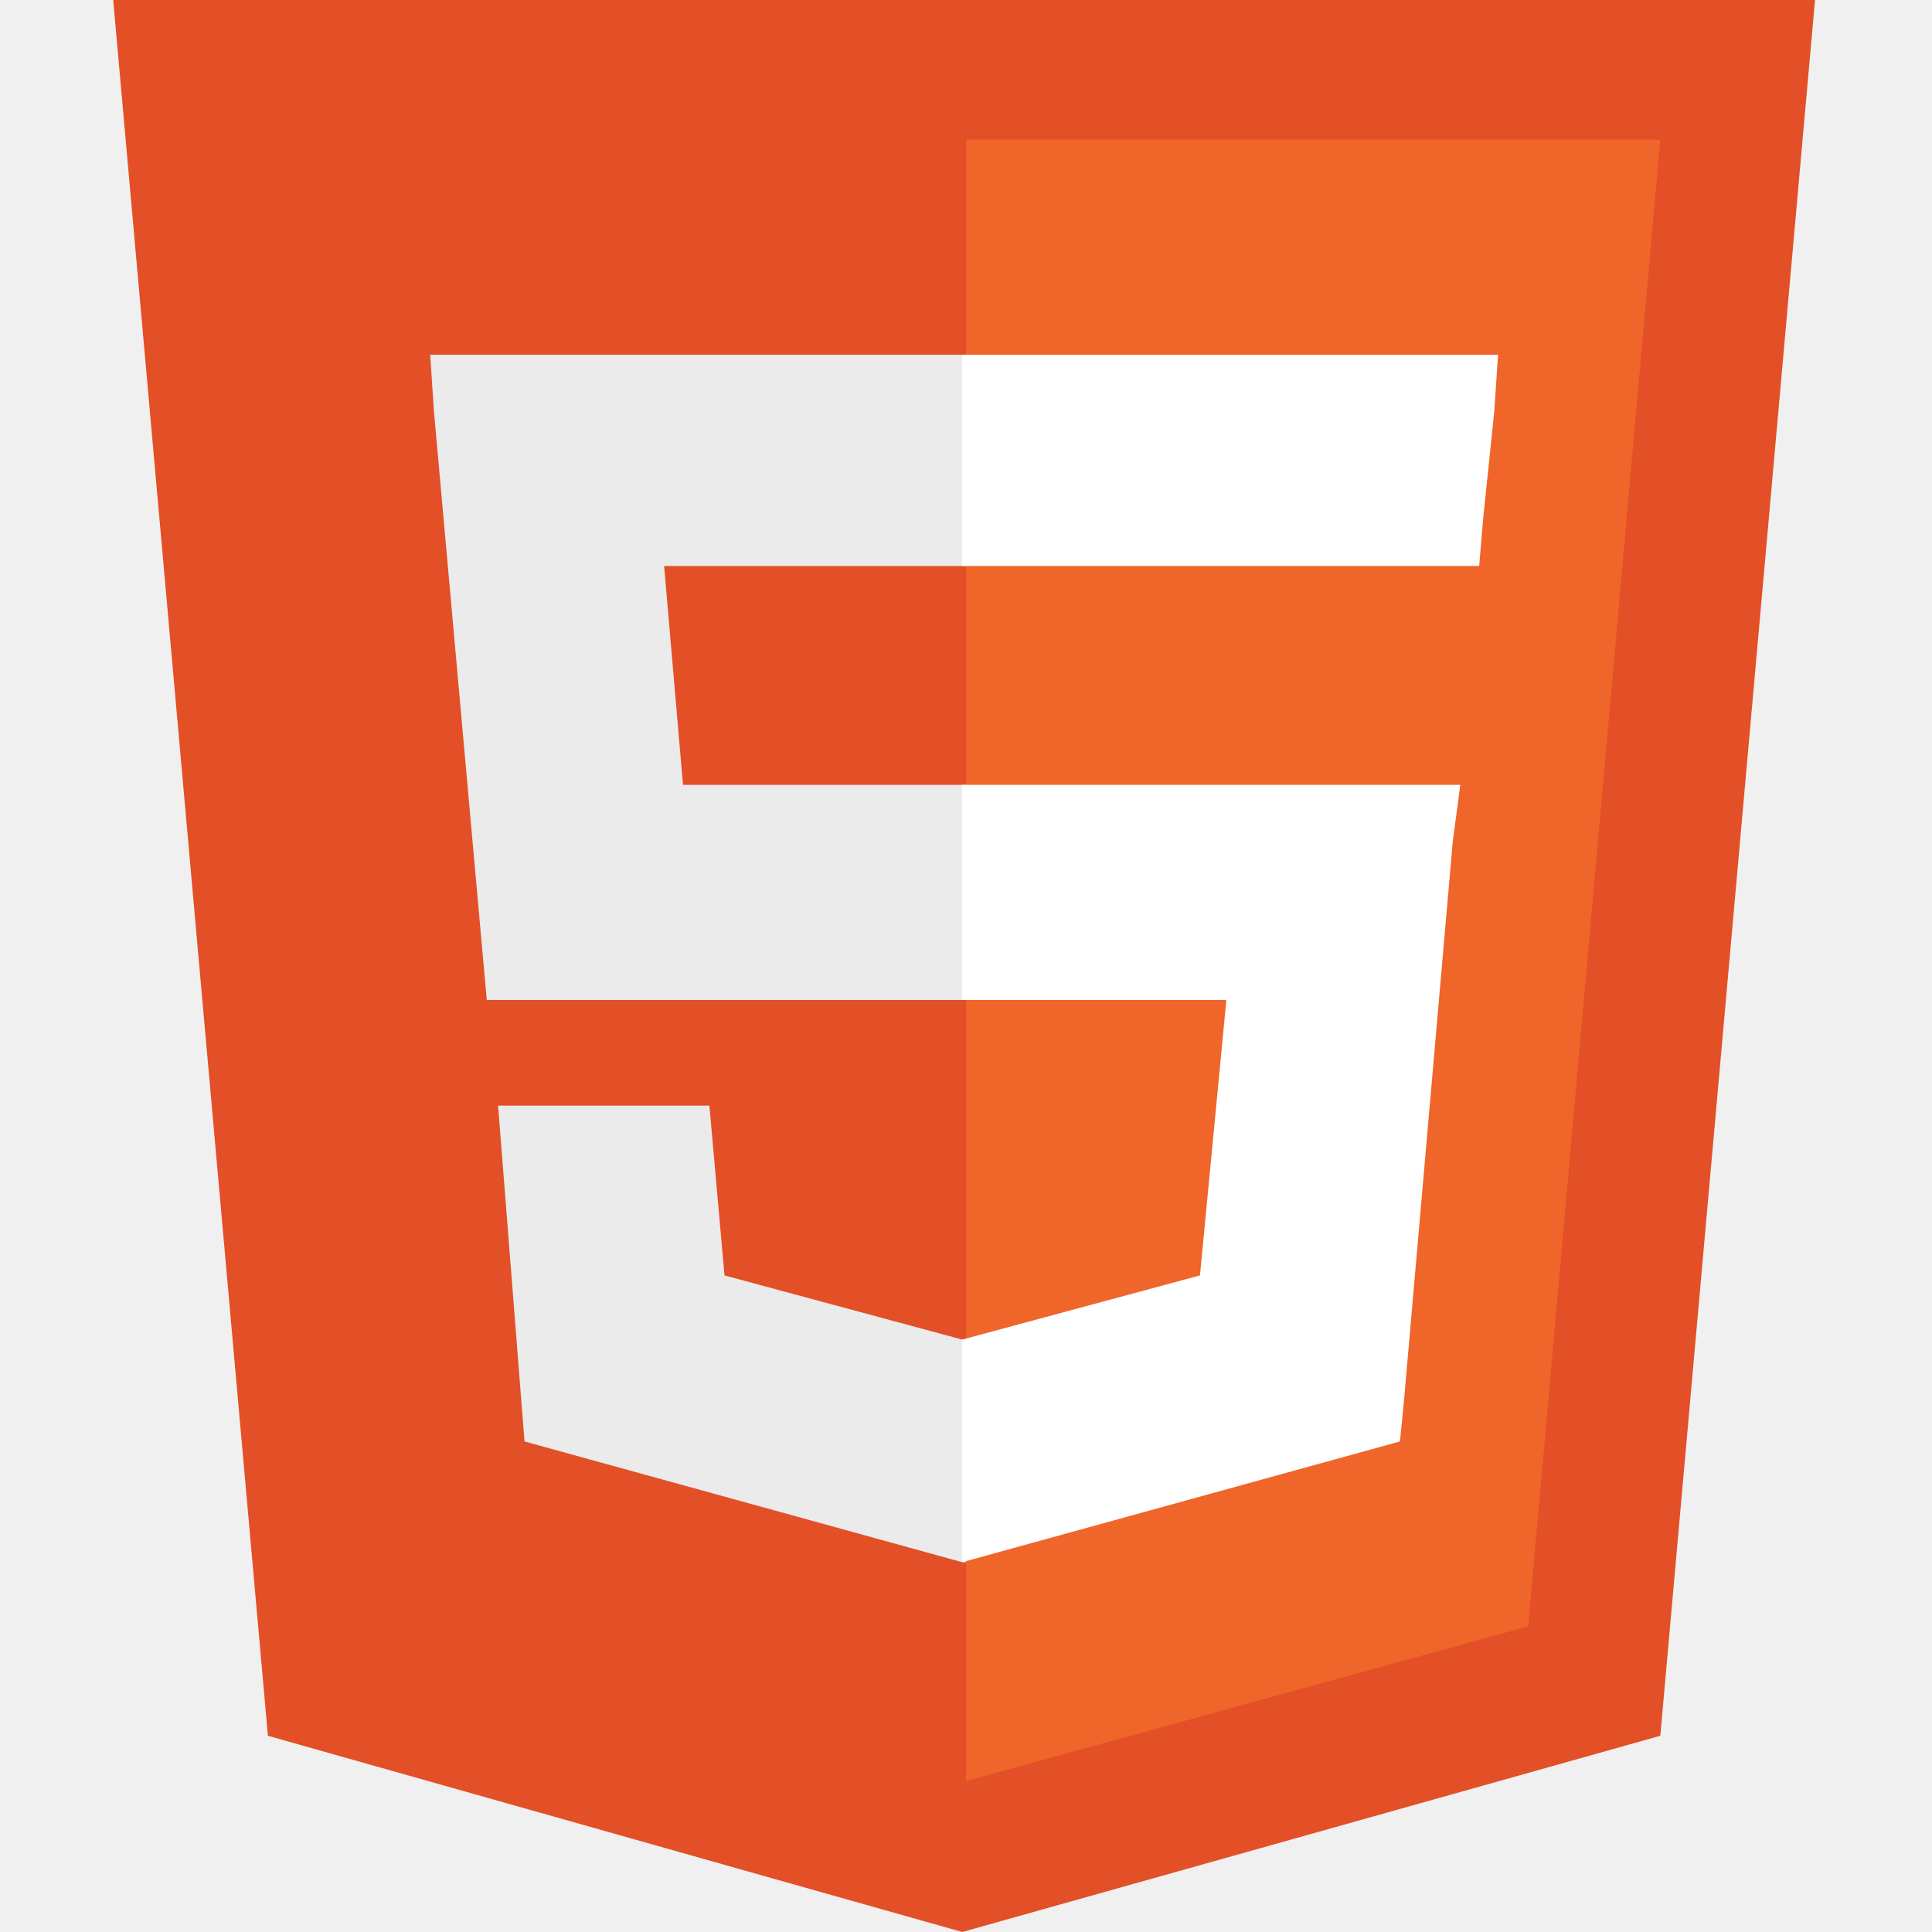
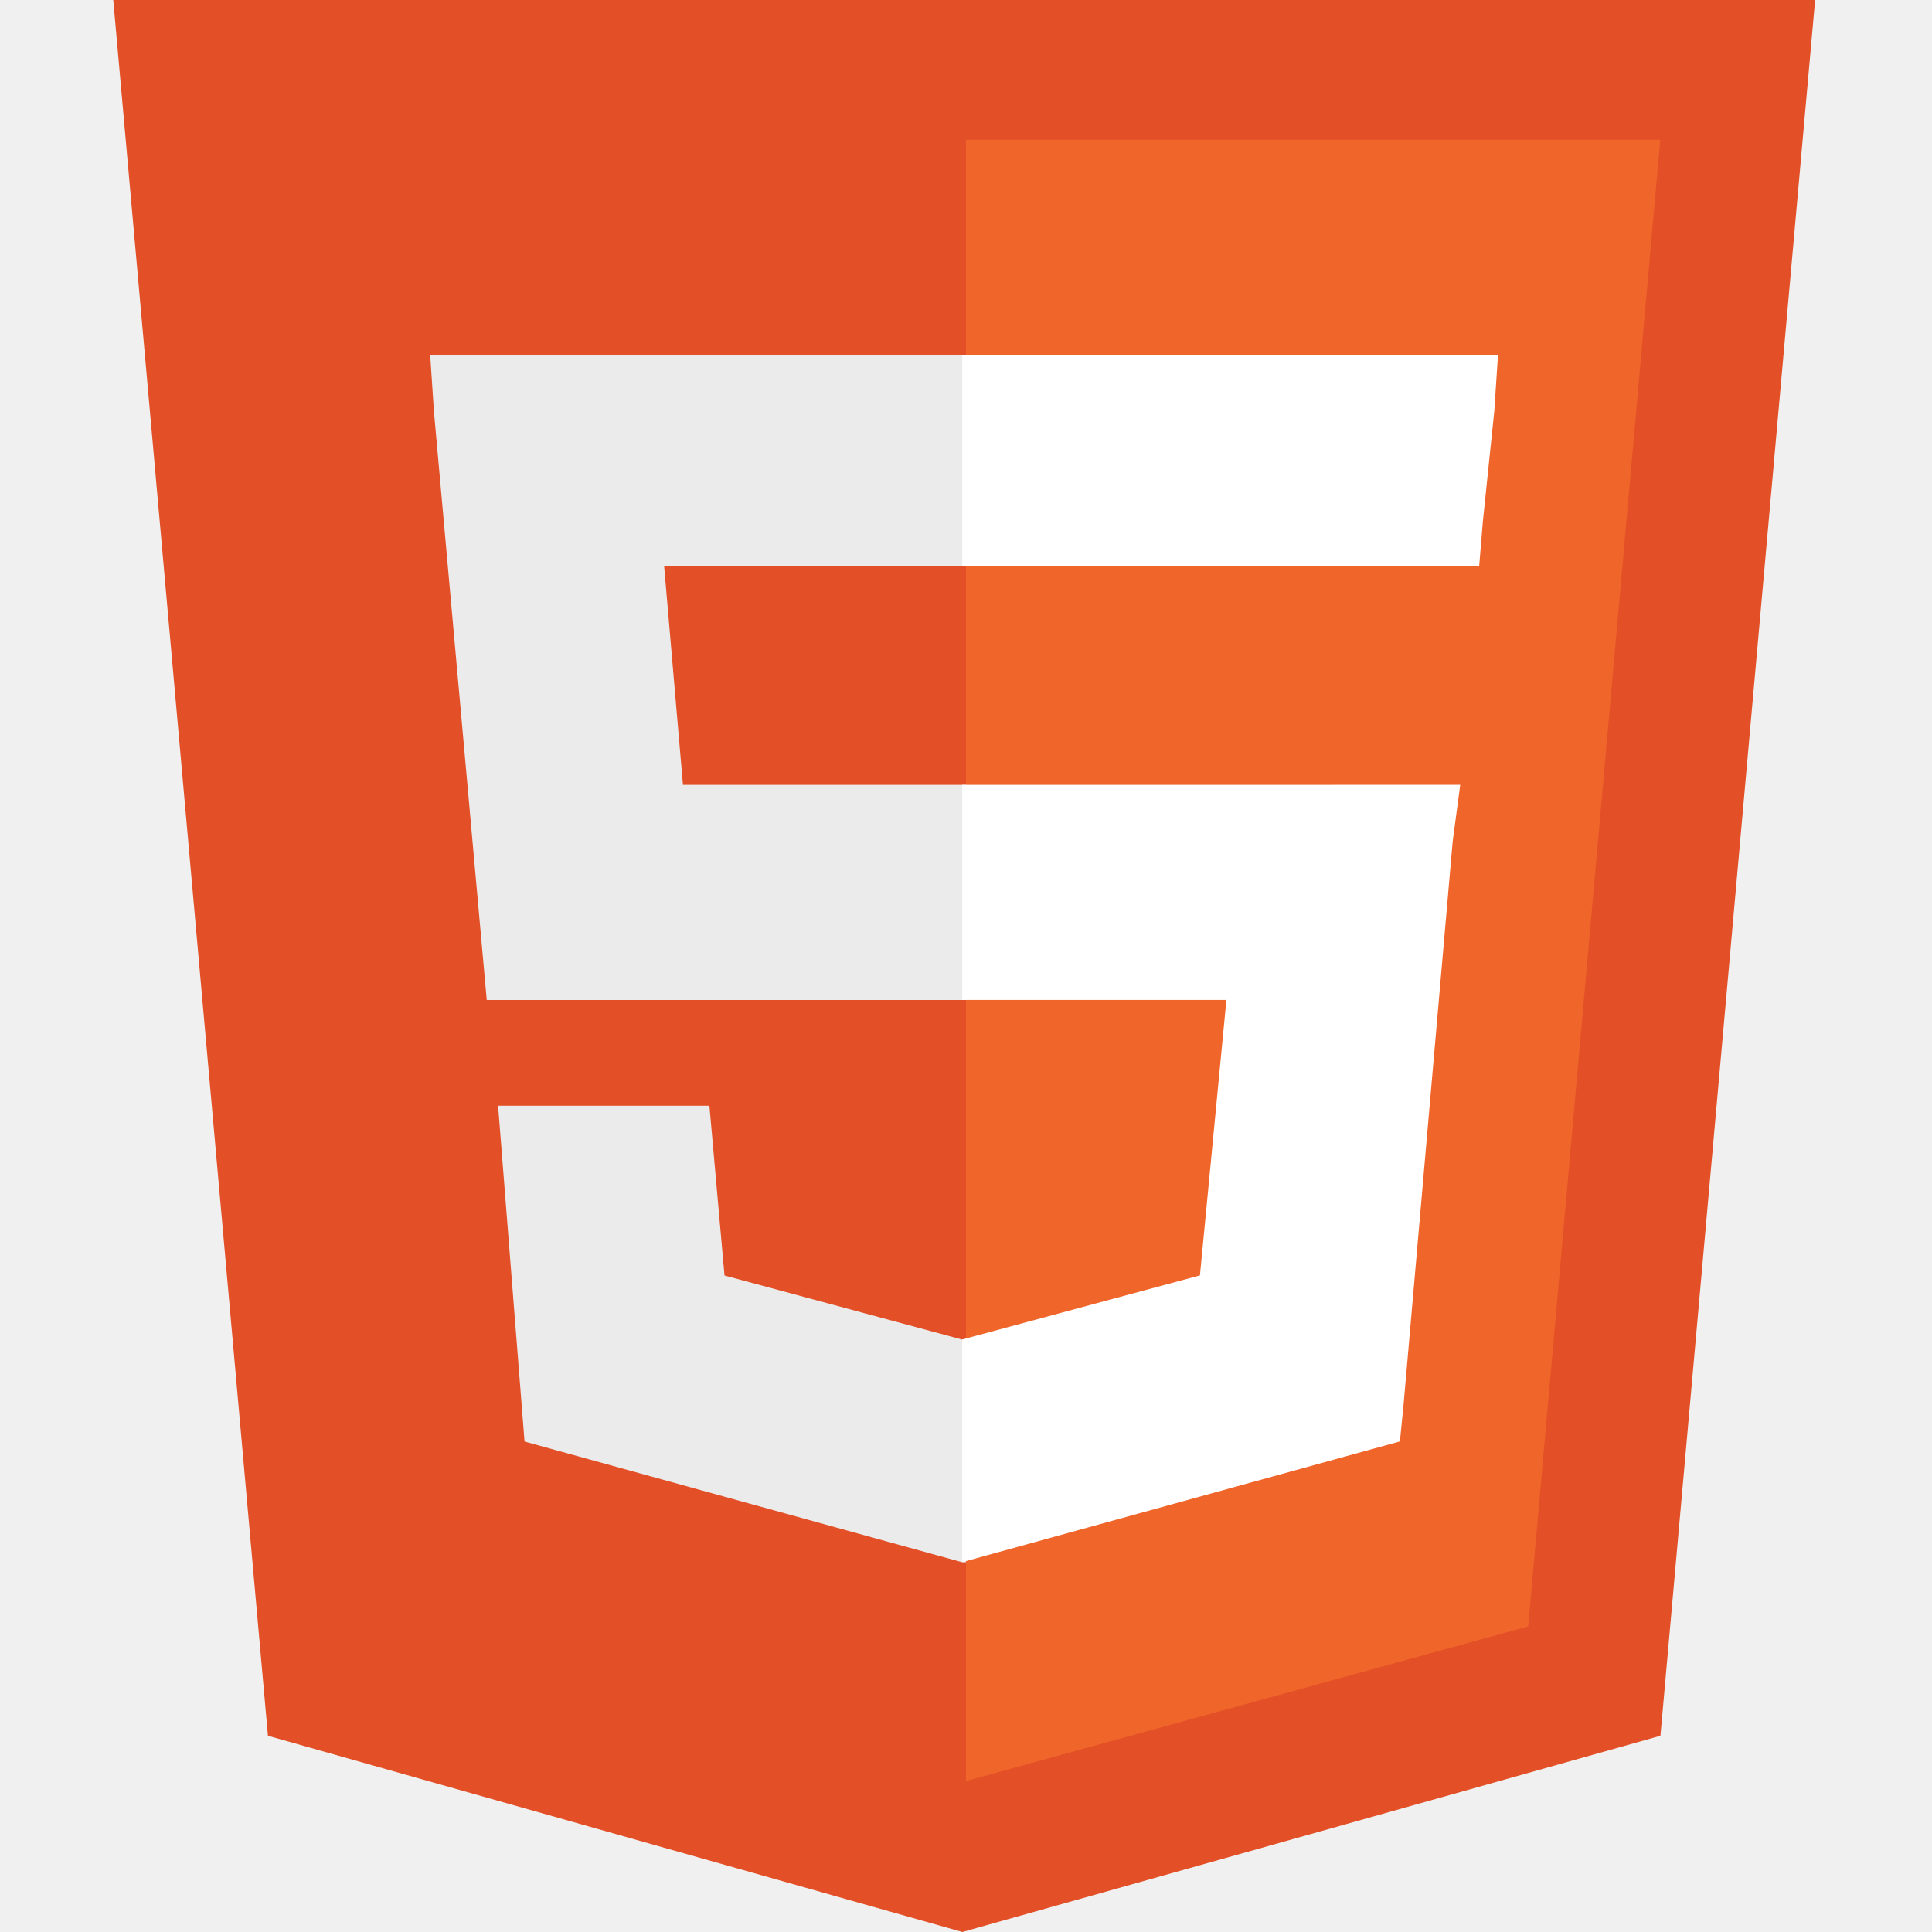
- <svg xmlns="http://www.w3.org/2000/svg" viewBox="0 0 512 512">
-   <path d="m71 460-41-460h451l-41 460-185 52" fill="#e34f26" />
-   <path d="m256 472 149-41 35-394h-184" fill="#ef652a" />
-   <path d="m256 208h-75l-5-58h80v-56h-1-141l1 15 14 156h127zm0 147h-1l-63-17-4-45h-30-26l7 89 116 32h1z" fill="#ebebeb" />
-   <path d="m255 208v57h70l-7 73-63 17v59l116-32 1-10 13-149 2-15h-16zm0-114v35 21h137l1-12 3-29 1-15z" fill="#fff" />
+ <svg xmlns="http://www.w3.org/2000/svg" height="32pt" viewBox="0 0 32 32" width="32pt">
+   <path d="m4.438 28.75-2.562-28.75h28.188l-2.562 28.75-11.562 3.25" fill="#e34f26" />
+   <path d="m16 29.5 9.312-2.562 2.188-24.625h-11.5" fill="#ef652a" />
+   <path d="m16 13h-4.688l-.312-3.625h5v-3.5h-8.875l.062.938.875 9.75h7.938zm0 9.188h-.062l-3.938-1.062-.25-2.812h-3.5l.438 5.562 7.25 2h.062zm0 0" fill="#ebebeb" />
+   <path d="m15.938 13v3.562h4.375l-.438 4.562-3.938 1.062v3.688l7.25-2 .062-.625.812-9.312.125-.938zm0-7.125v3.5h8.562l.062-.75.188-1.812.062-.938zm0 0" fill="#fff" />
</svg>
